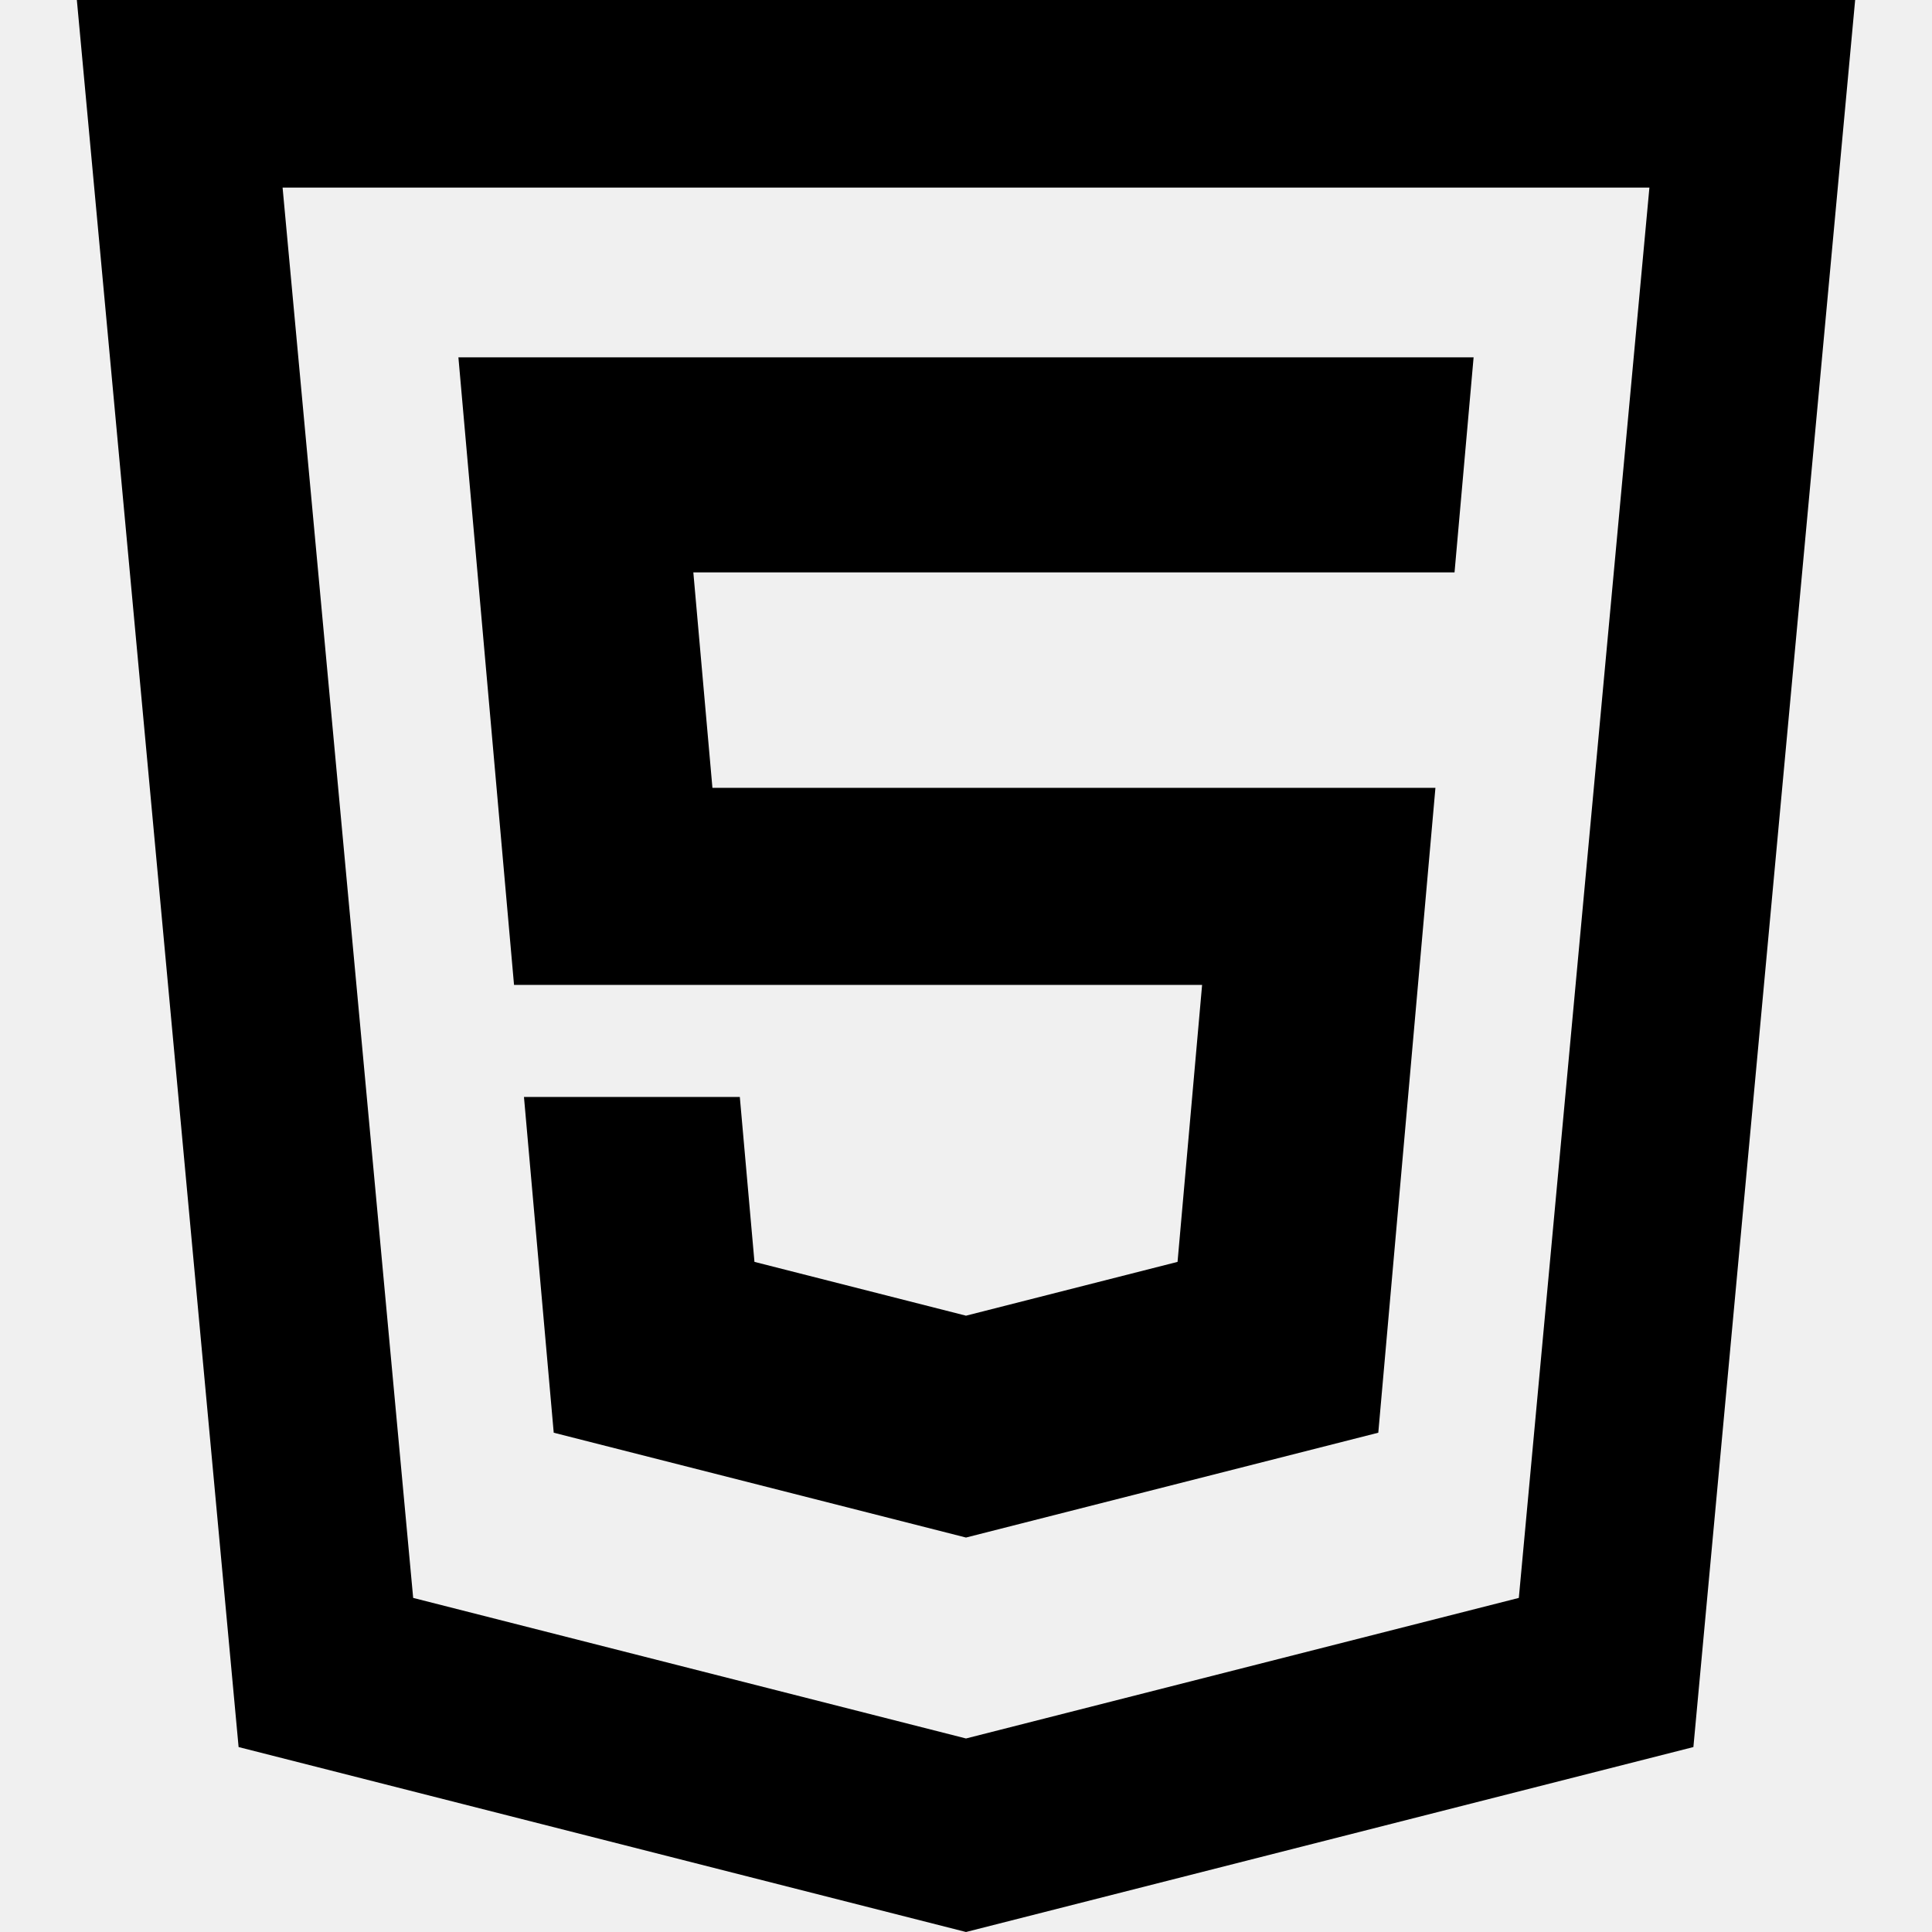
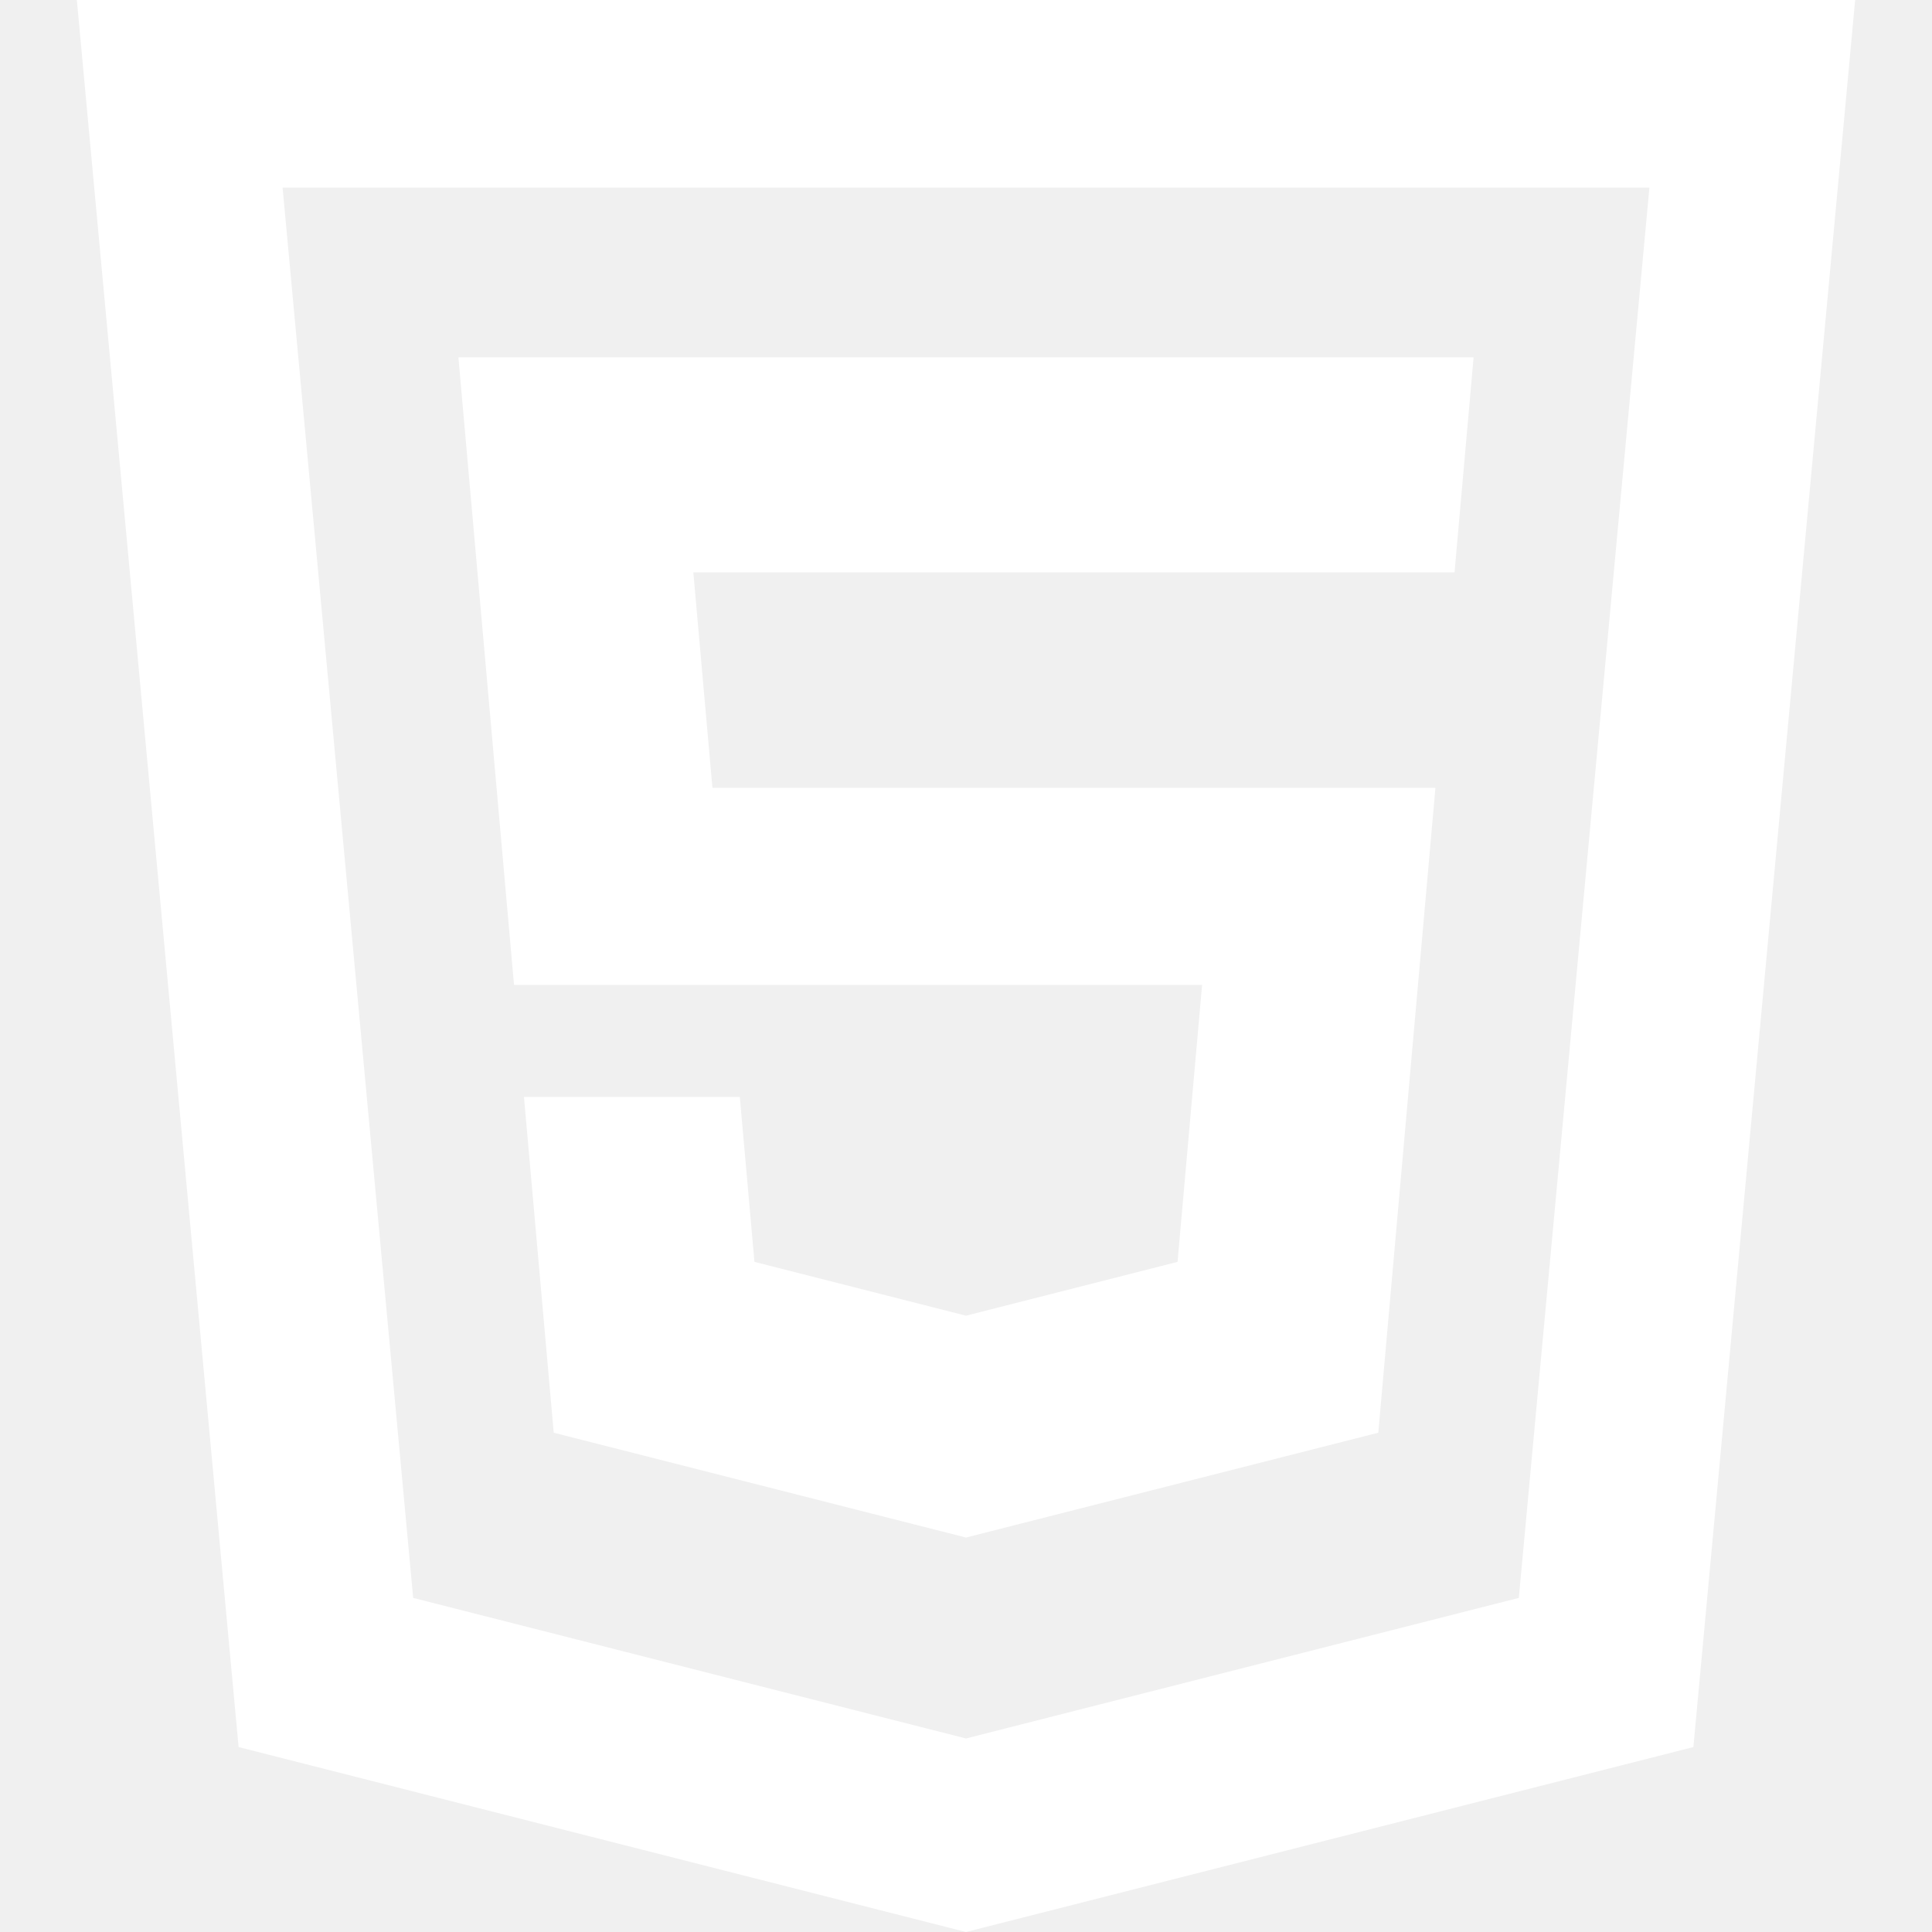
- <svg xmlns="http://www.w3.org/2000/svg" height="800px" width="800px" version="1.1" id="_x32_" viewBox="0 0 512 512" xml:space="preserve">
-   <style type="text/css">
- 	.st0{fill:#000000;}
- </style>
-   <g>
-     <polygon class="st0" points="193.431,261.016 211.237,261.016 318.569,261.016 312.062,334.41 256,348.67 199.938,334.41    196.059,290.703 138.856,290.703 146.742,379.683 256,407.465 365.262,379.683 380.403,208.788 188.801,208.788 183.74,151.682    385.467,151.682 390.52,94.696 121.481,94.696 136.224,261.016  " />
-     <path class="st0" d="M20.366,0l0.984,10.627l41.882,452.361L256,512l192.767-49.012L491.634,0H20.366z M402.505,423.462   L256,460.713l-146.505-37.251L74.888,49.711h362.223L402.505,423.462z" />
-   </g>
+ <svg xmlns="http://www.w3.org/2000/svg" width="800" height="800" viewBox="0 0 800 800" fill="none">
+   <path d="M302.236 407.838H330.058H497.764L487.597 522.516L400 544.797L312.403 522.516L306.342 454.223H216.963L229.285 593.255L400 636.664L570.722 593.255L594.38 326.231H295.002L287.094 237.003H602.292L610.188 147.963H189.814L212.85 407.838H302.236Z" fill="white" />
+   <path d="M31.822 0L33.359 16.605L98.8 723.419L400 800L701.198 723.419L768.178 0H31.822ZM628.914 661.659L400 719.864L171.086 661.659L117.013 77.673H682.986L628.914 661.659Z" fill="white" />
</svg>
